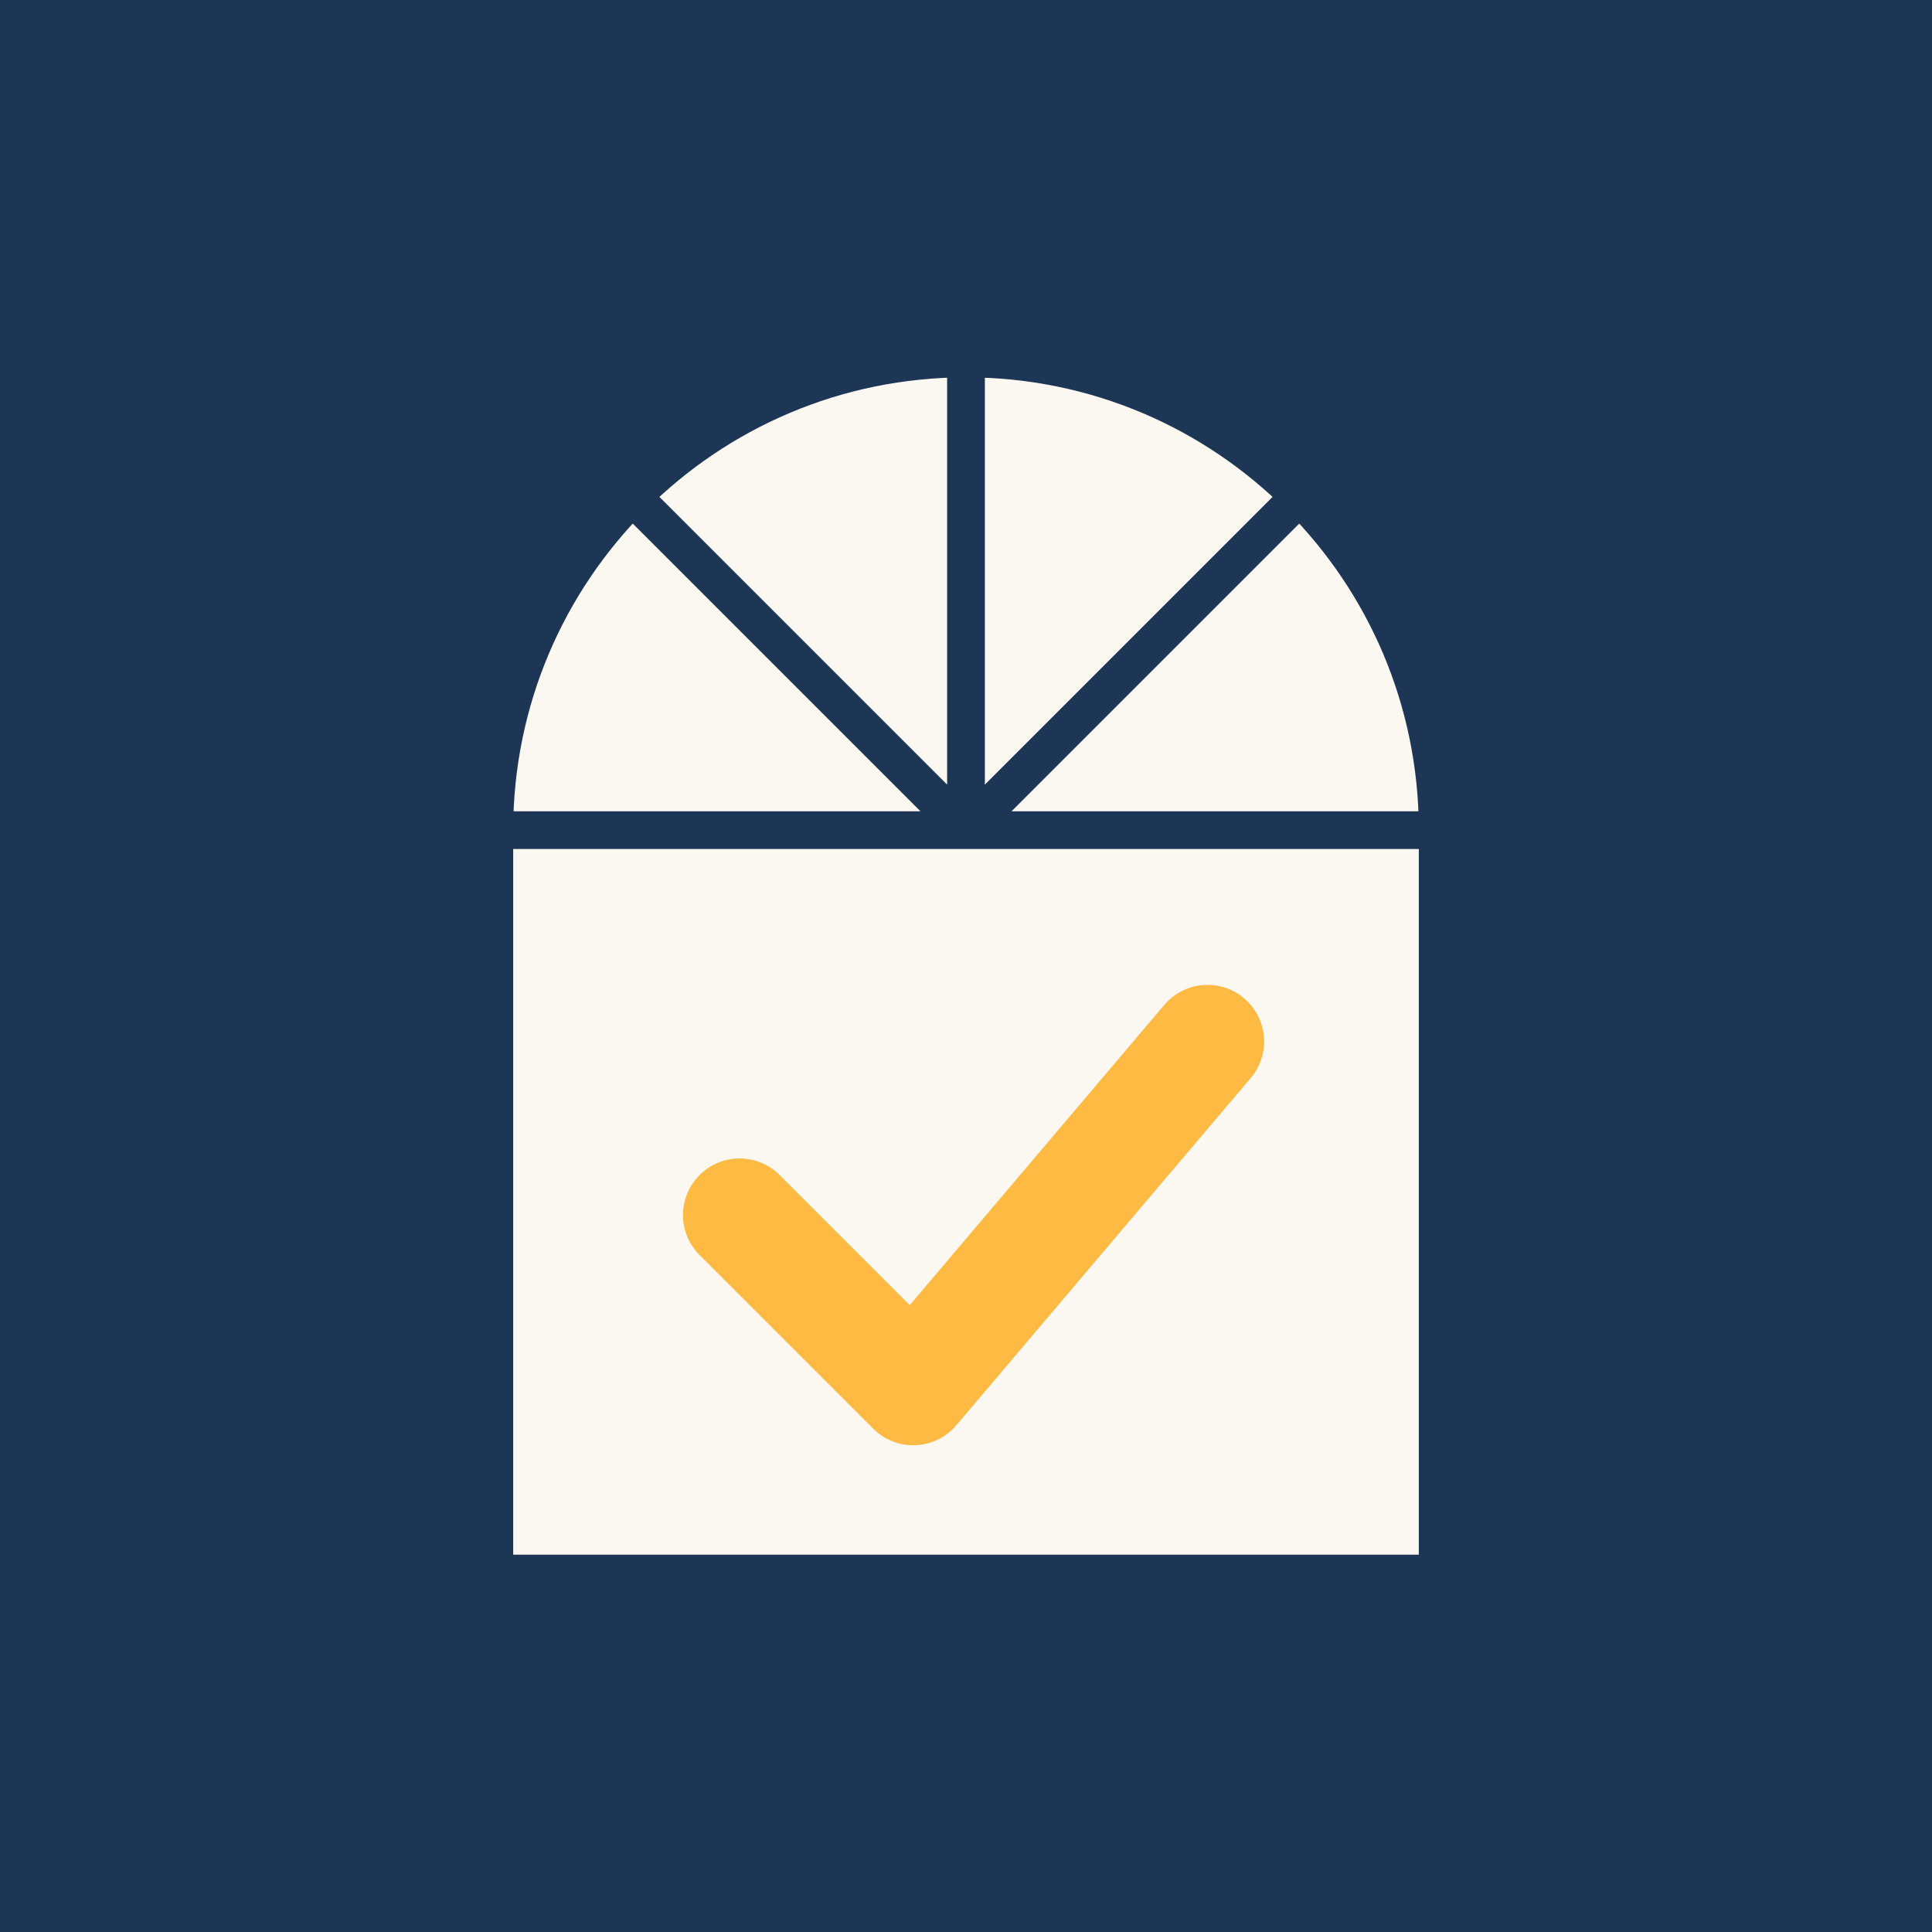
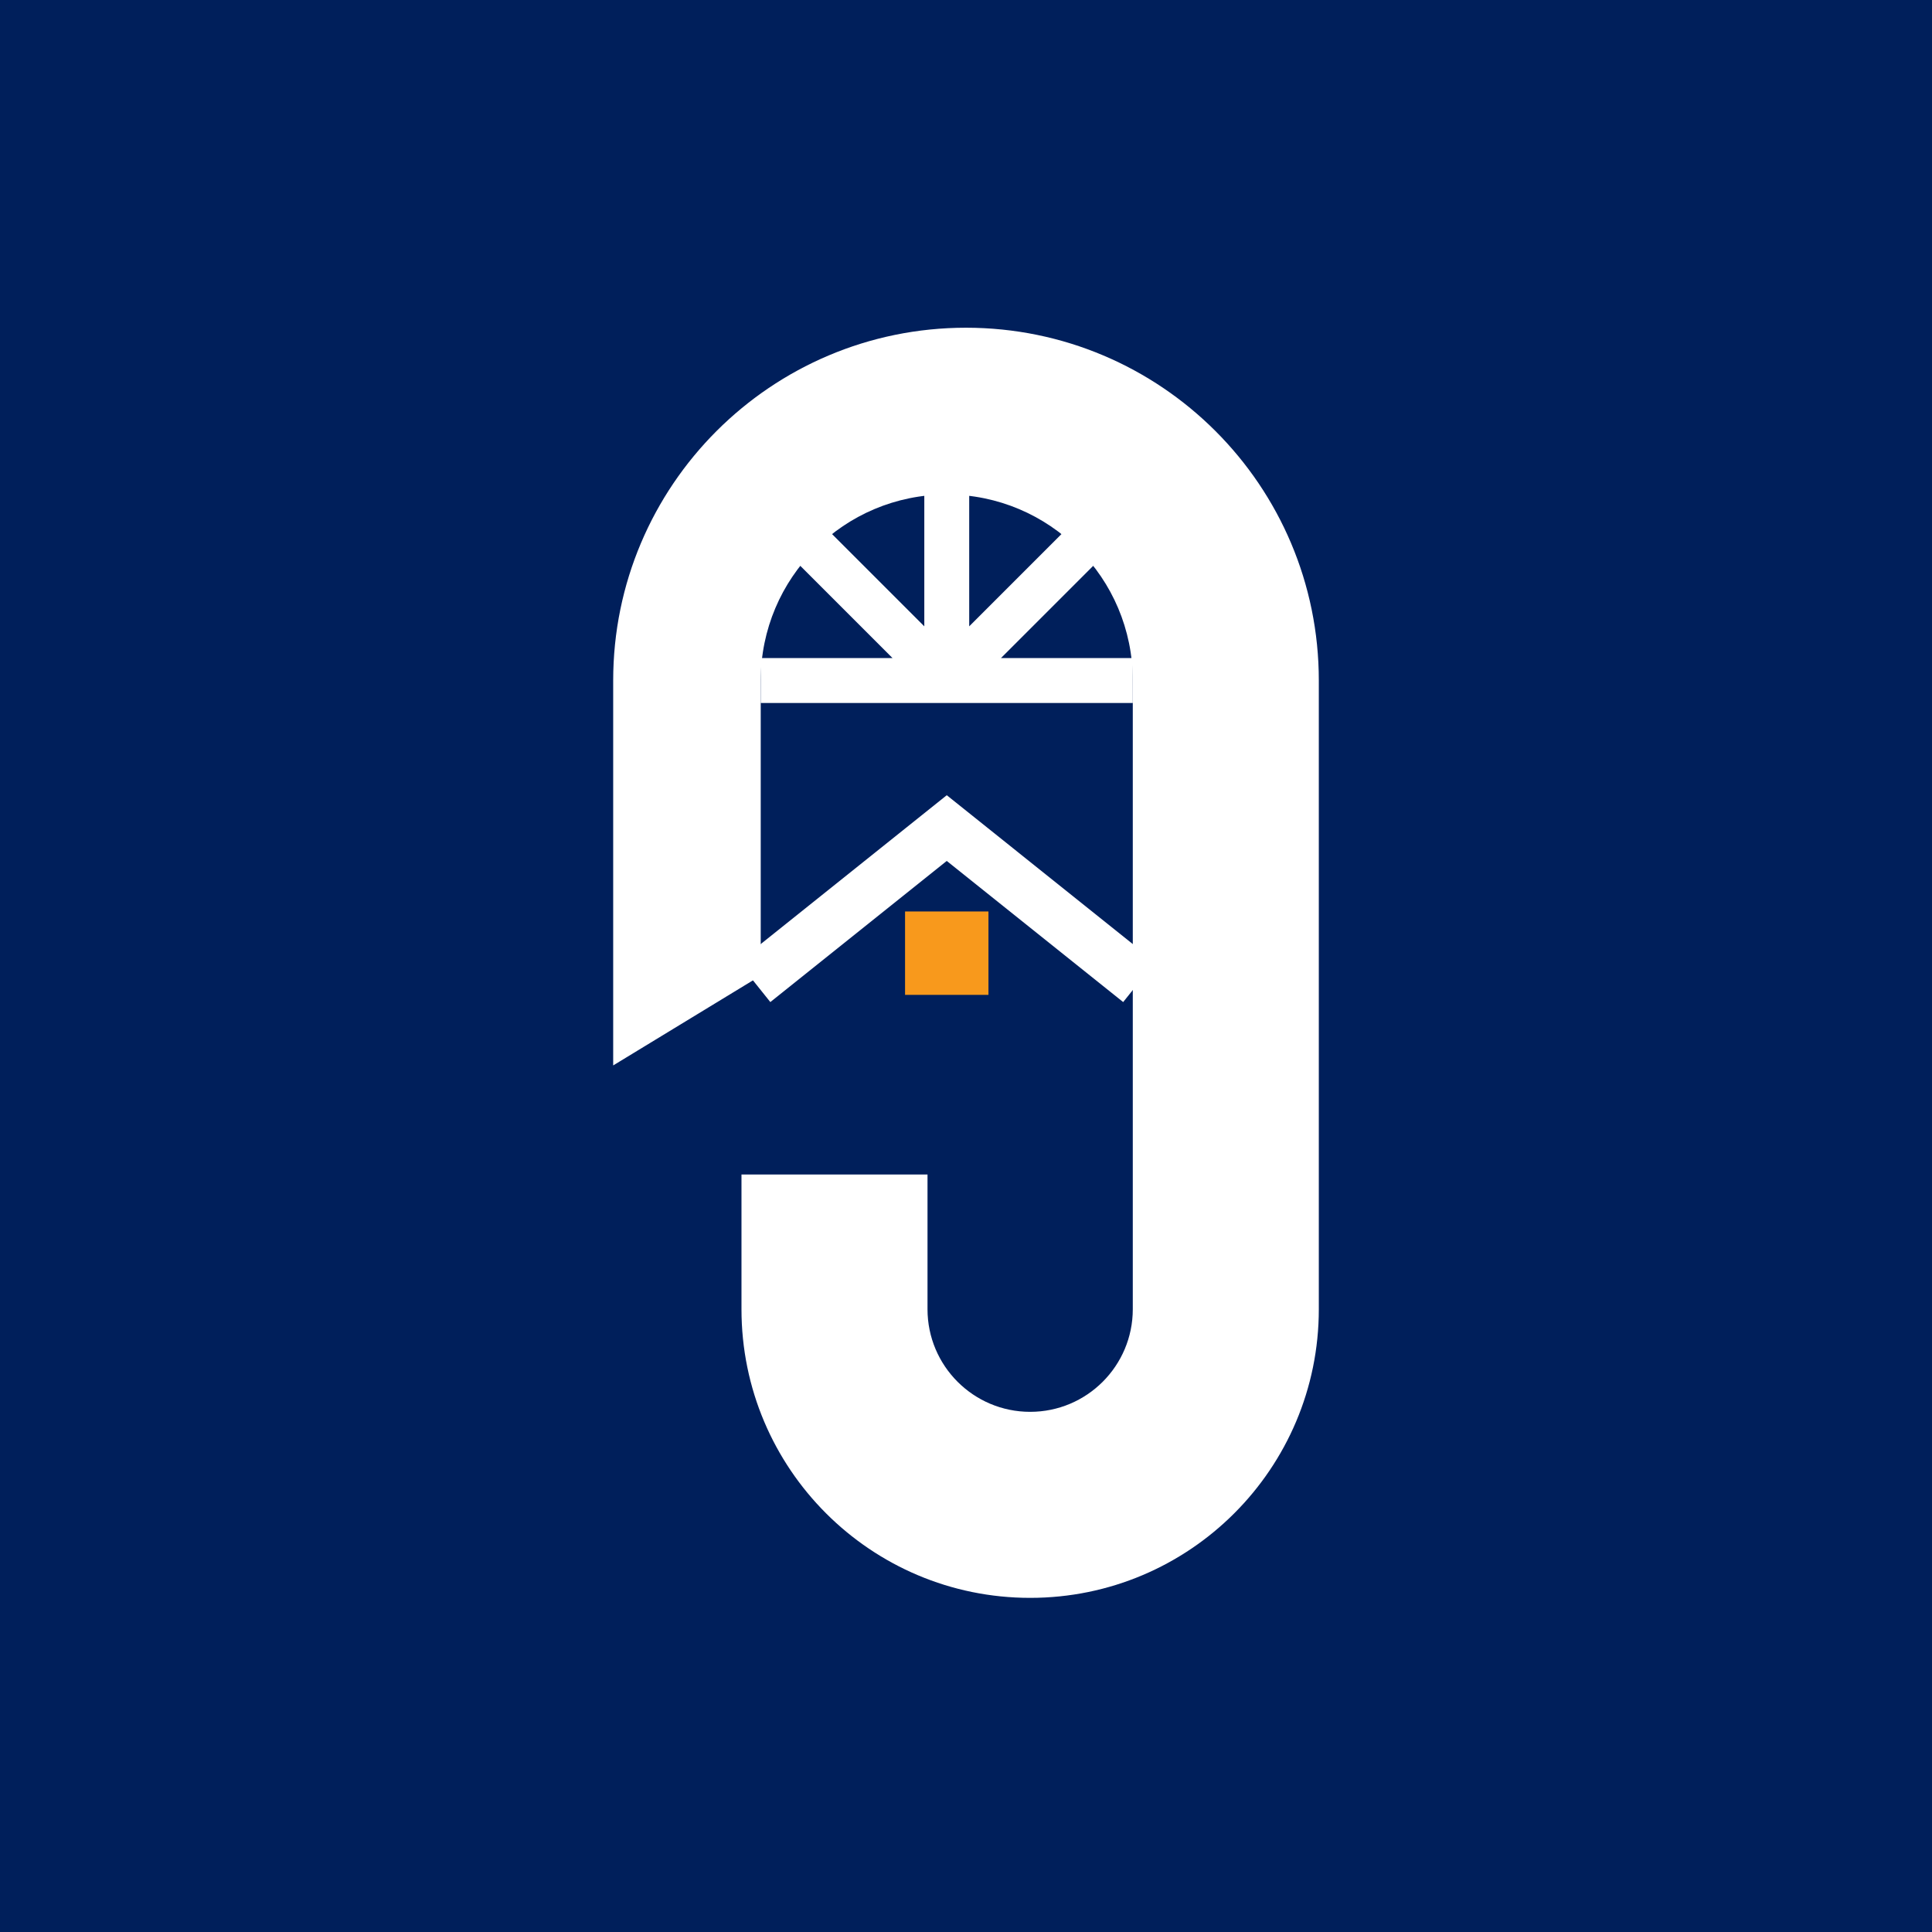
<svg xmlns="http://www.w3.org/2000/svg" viewBox="0 0 512 512" width="512" height="512">
-   <rect width="512" height="512" fill="#1E3656" />
-   <path d="M136 412V220a120 120 0 0 1 240 0v192z" fill="#FBF8F1" />
-   <g stroke="#1E3656" stroke-width="10" stroke-linecap="round" fill="none">
-     <path d="M136 220h240M256 100v120M171 135l85 85M341 135l-85 85" />
+   <rect width="512" height="512" fill="#001F5B" />
+   <g transform="translate(256 256) scale(0.85) translate(-210 -265)">
+     <path d="M100 296V176A110 110 0 0 1 320 176V372A90 90 0 0 1 140 372V330H198V372A32 32 0 0 0 262 372V176A58 58 0 0 0 146 176V268Z" fill="#FFFFFF" />
+     <path d="M204 176L251 129M204 176V110M204 176L157 129M146 176H262" stroke="#FFFFFF" stroke-width="14" fill="none" />
+     <path d="M144 270L204 222L264 270" stroke="#FFFFFF" stroke-width="16" fill="none" stroke-linejoin="miter" />
+     <rect x="191" y="248" width="26" height="26" fill="#F8991C" />
  </g>
-   <path d="M196 322l46 46 78-92" fill="none" stroke="#FEBA42" stroke-width="30" stroke-linecap="round" stroke-linejoin="round" />
</svg>
